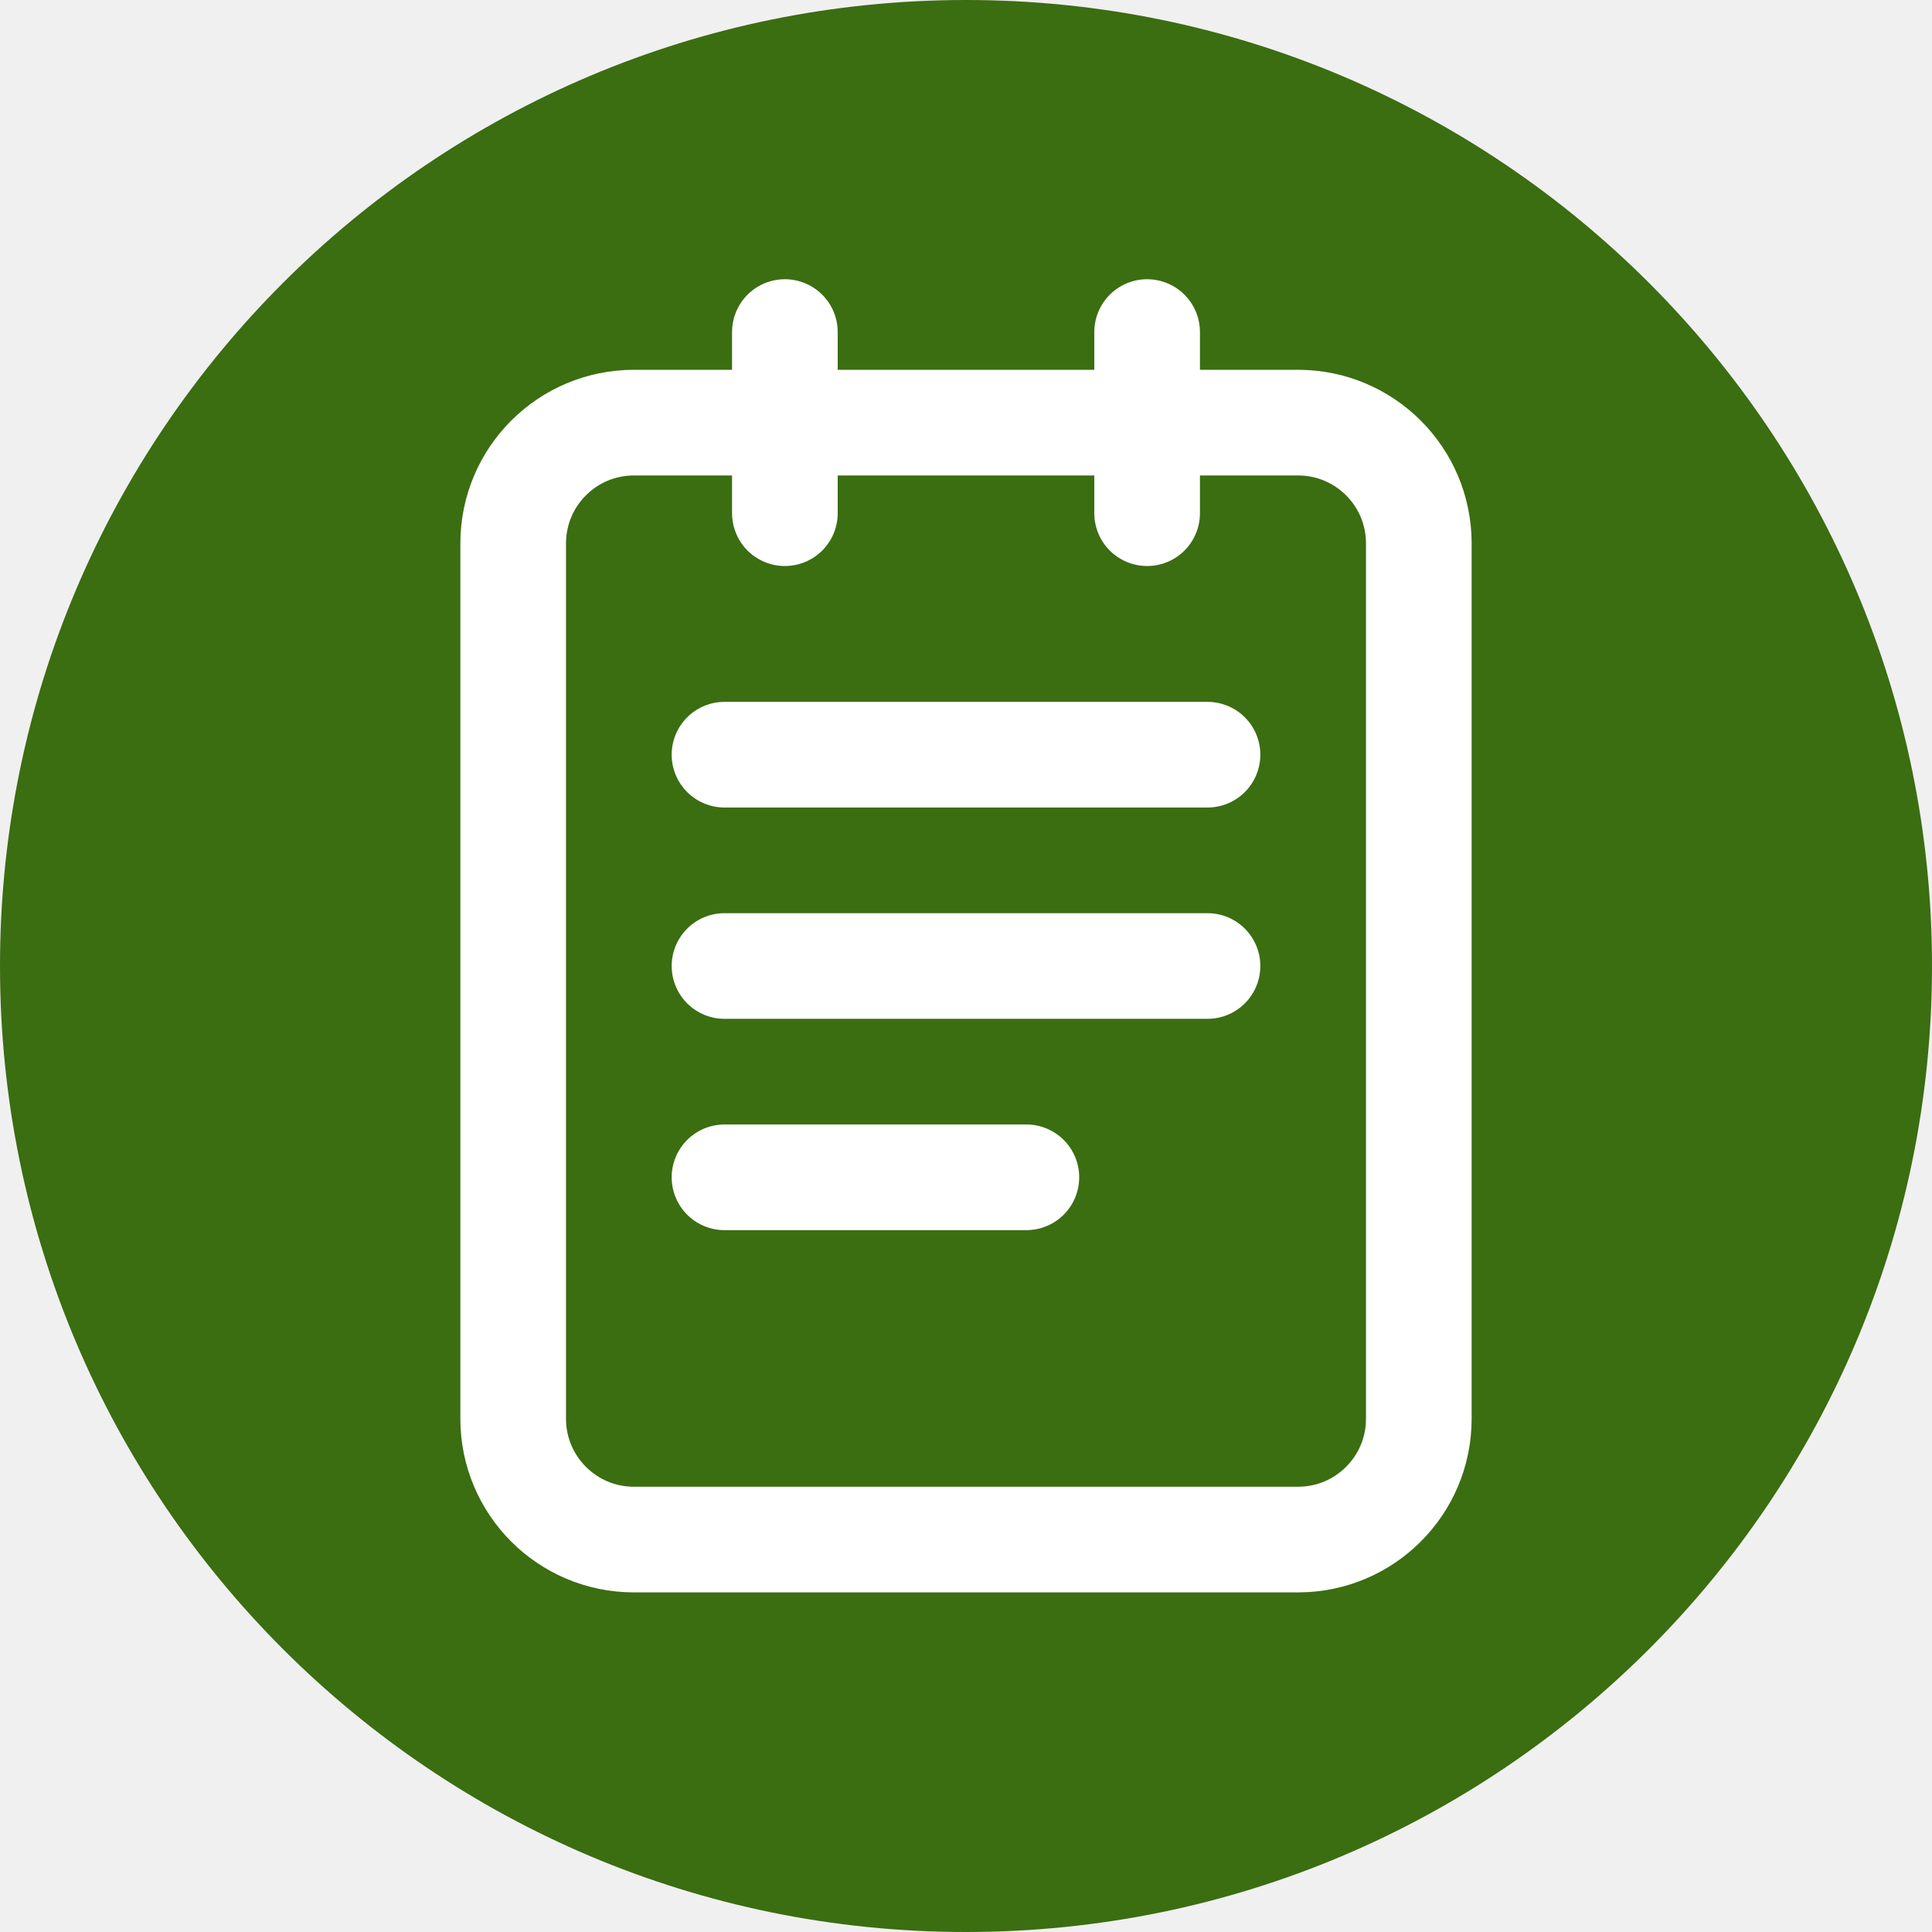
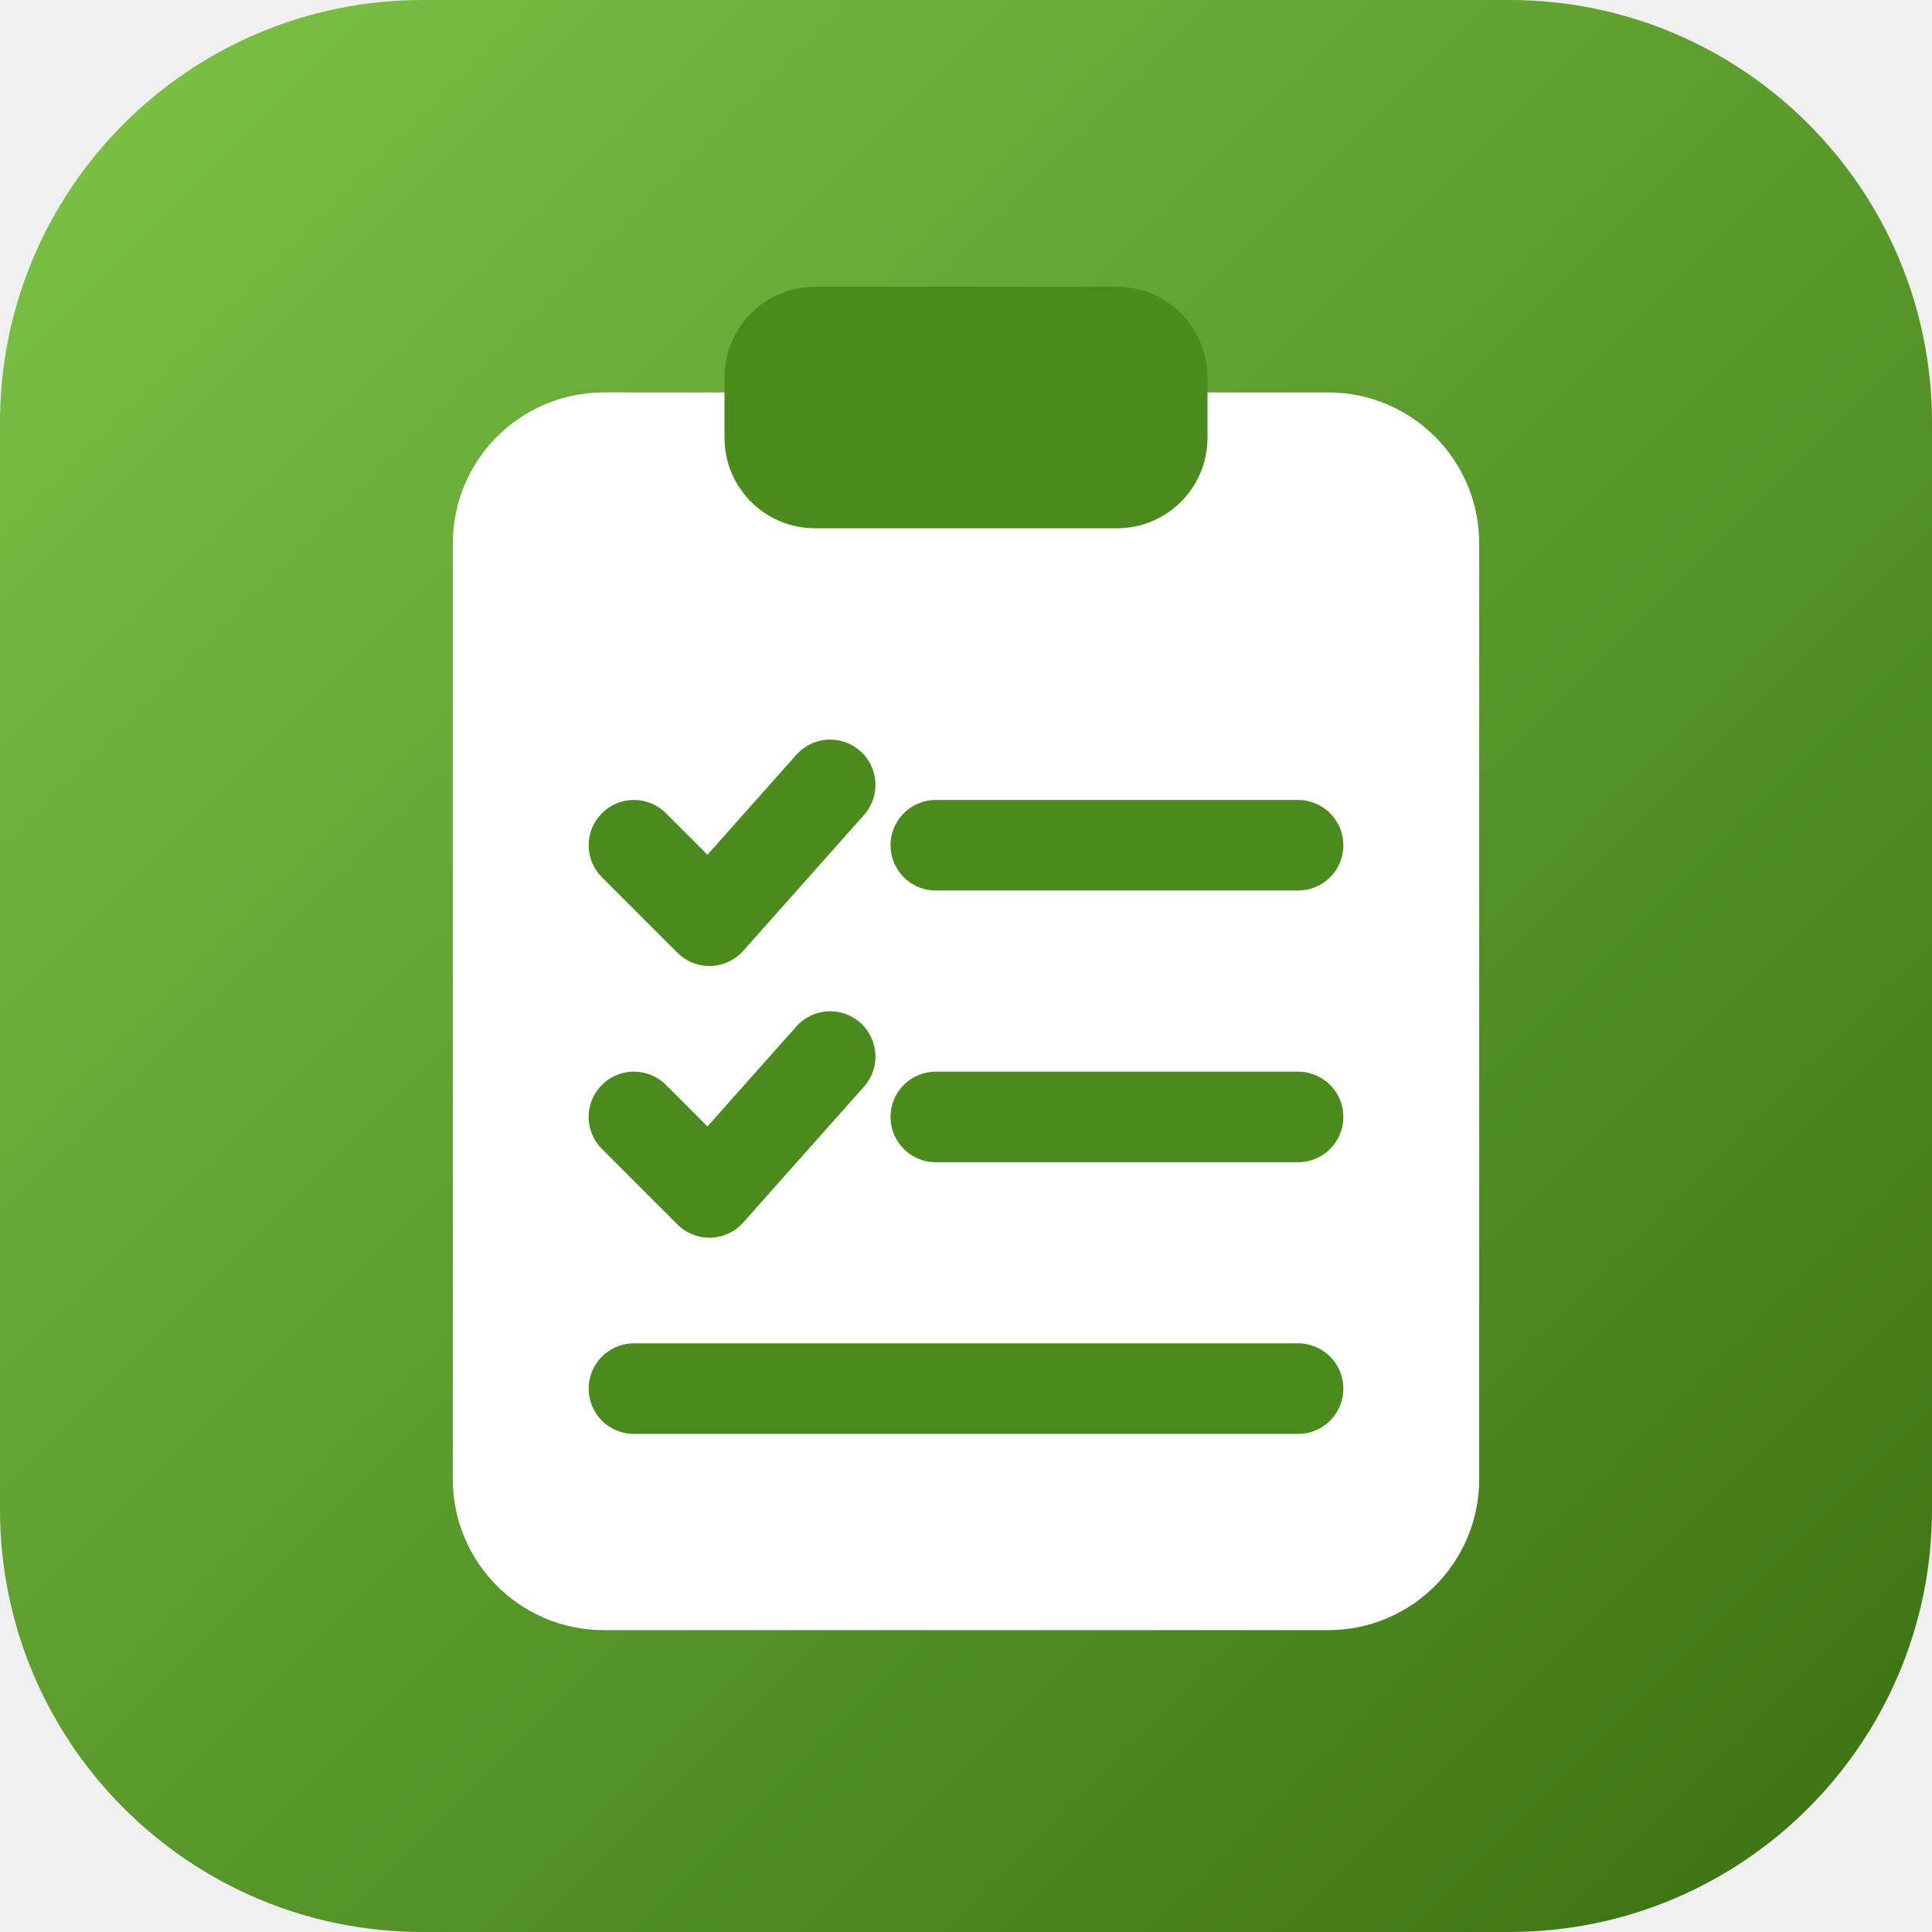
- <svg xmlns="http://www.w3.org/2000/svg" viewBox="0 0 128 128">
-   <circle cx="64" cy="64" r="64" fill="#3B6D11" />
-   <rect x="34" y="28" width="60" height="74" rx="8" stroke="#FFFFFF" stroke-width="7" stroke-linecap="round" stroke-linejoin="round" fill="none" />
-   <path d="M48 50h32M48 64h32M48 78h20" stroke="#FFFFFF" stroke-width="7" stroke-linecap="round" stroke-linejoin="round" fill="none" />
-   <path d="M52 22v12M76 22v12" stroke="#FFFFFF" stroke-width="7" stroke-linecap="round" stroke-linejoin="round" fill="none" />
+ <svg xmlns="http://www.w3.org/2000/svg" viewBox="0 0 64 64">
+   <defs>
+     <linearGradient id="g" x1="0" y1="0" x2="1" y2="1">
+       <stop offset="0" stop-color="#7cc447" />
+       <stop offset="1" stop-color="#3a7012" />
+     </linearGradient>
+   </defs>
+   <rect width="64" height="64" rx="14" fill="url(#g)" />
+   <rect x="15" y="13" width="34" height="41" rx="5" fill="#fff" />
+   <rect x="24" y="9.5" width="16" height="8" rx="3" fill="#4b8a1c" />
+   <path d="M21 28l2.5 2.5 4-4.5M31 28h12M21 37l2.5 2.5 4-4.5M31 37h12M21 46h22" stroke="#4b8a1c" stroke-width="3" stroke-linecap="round" stroke-linejoin="round" fill="none" />
</svg>
